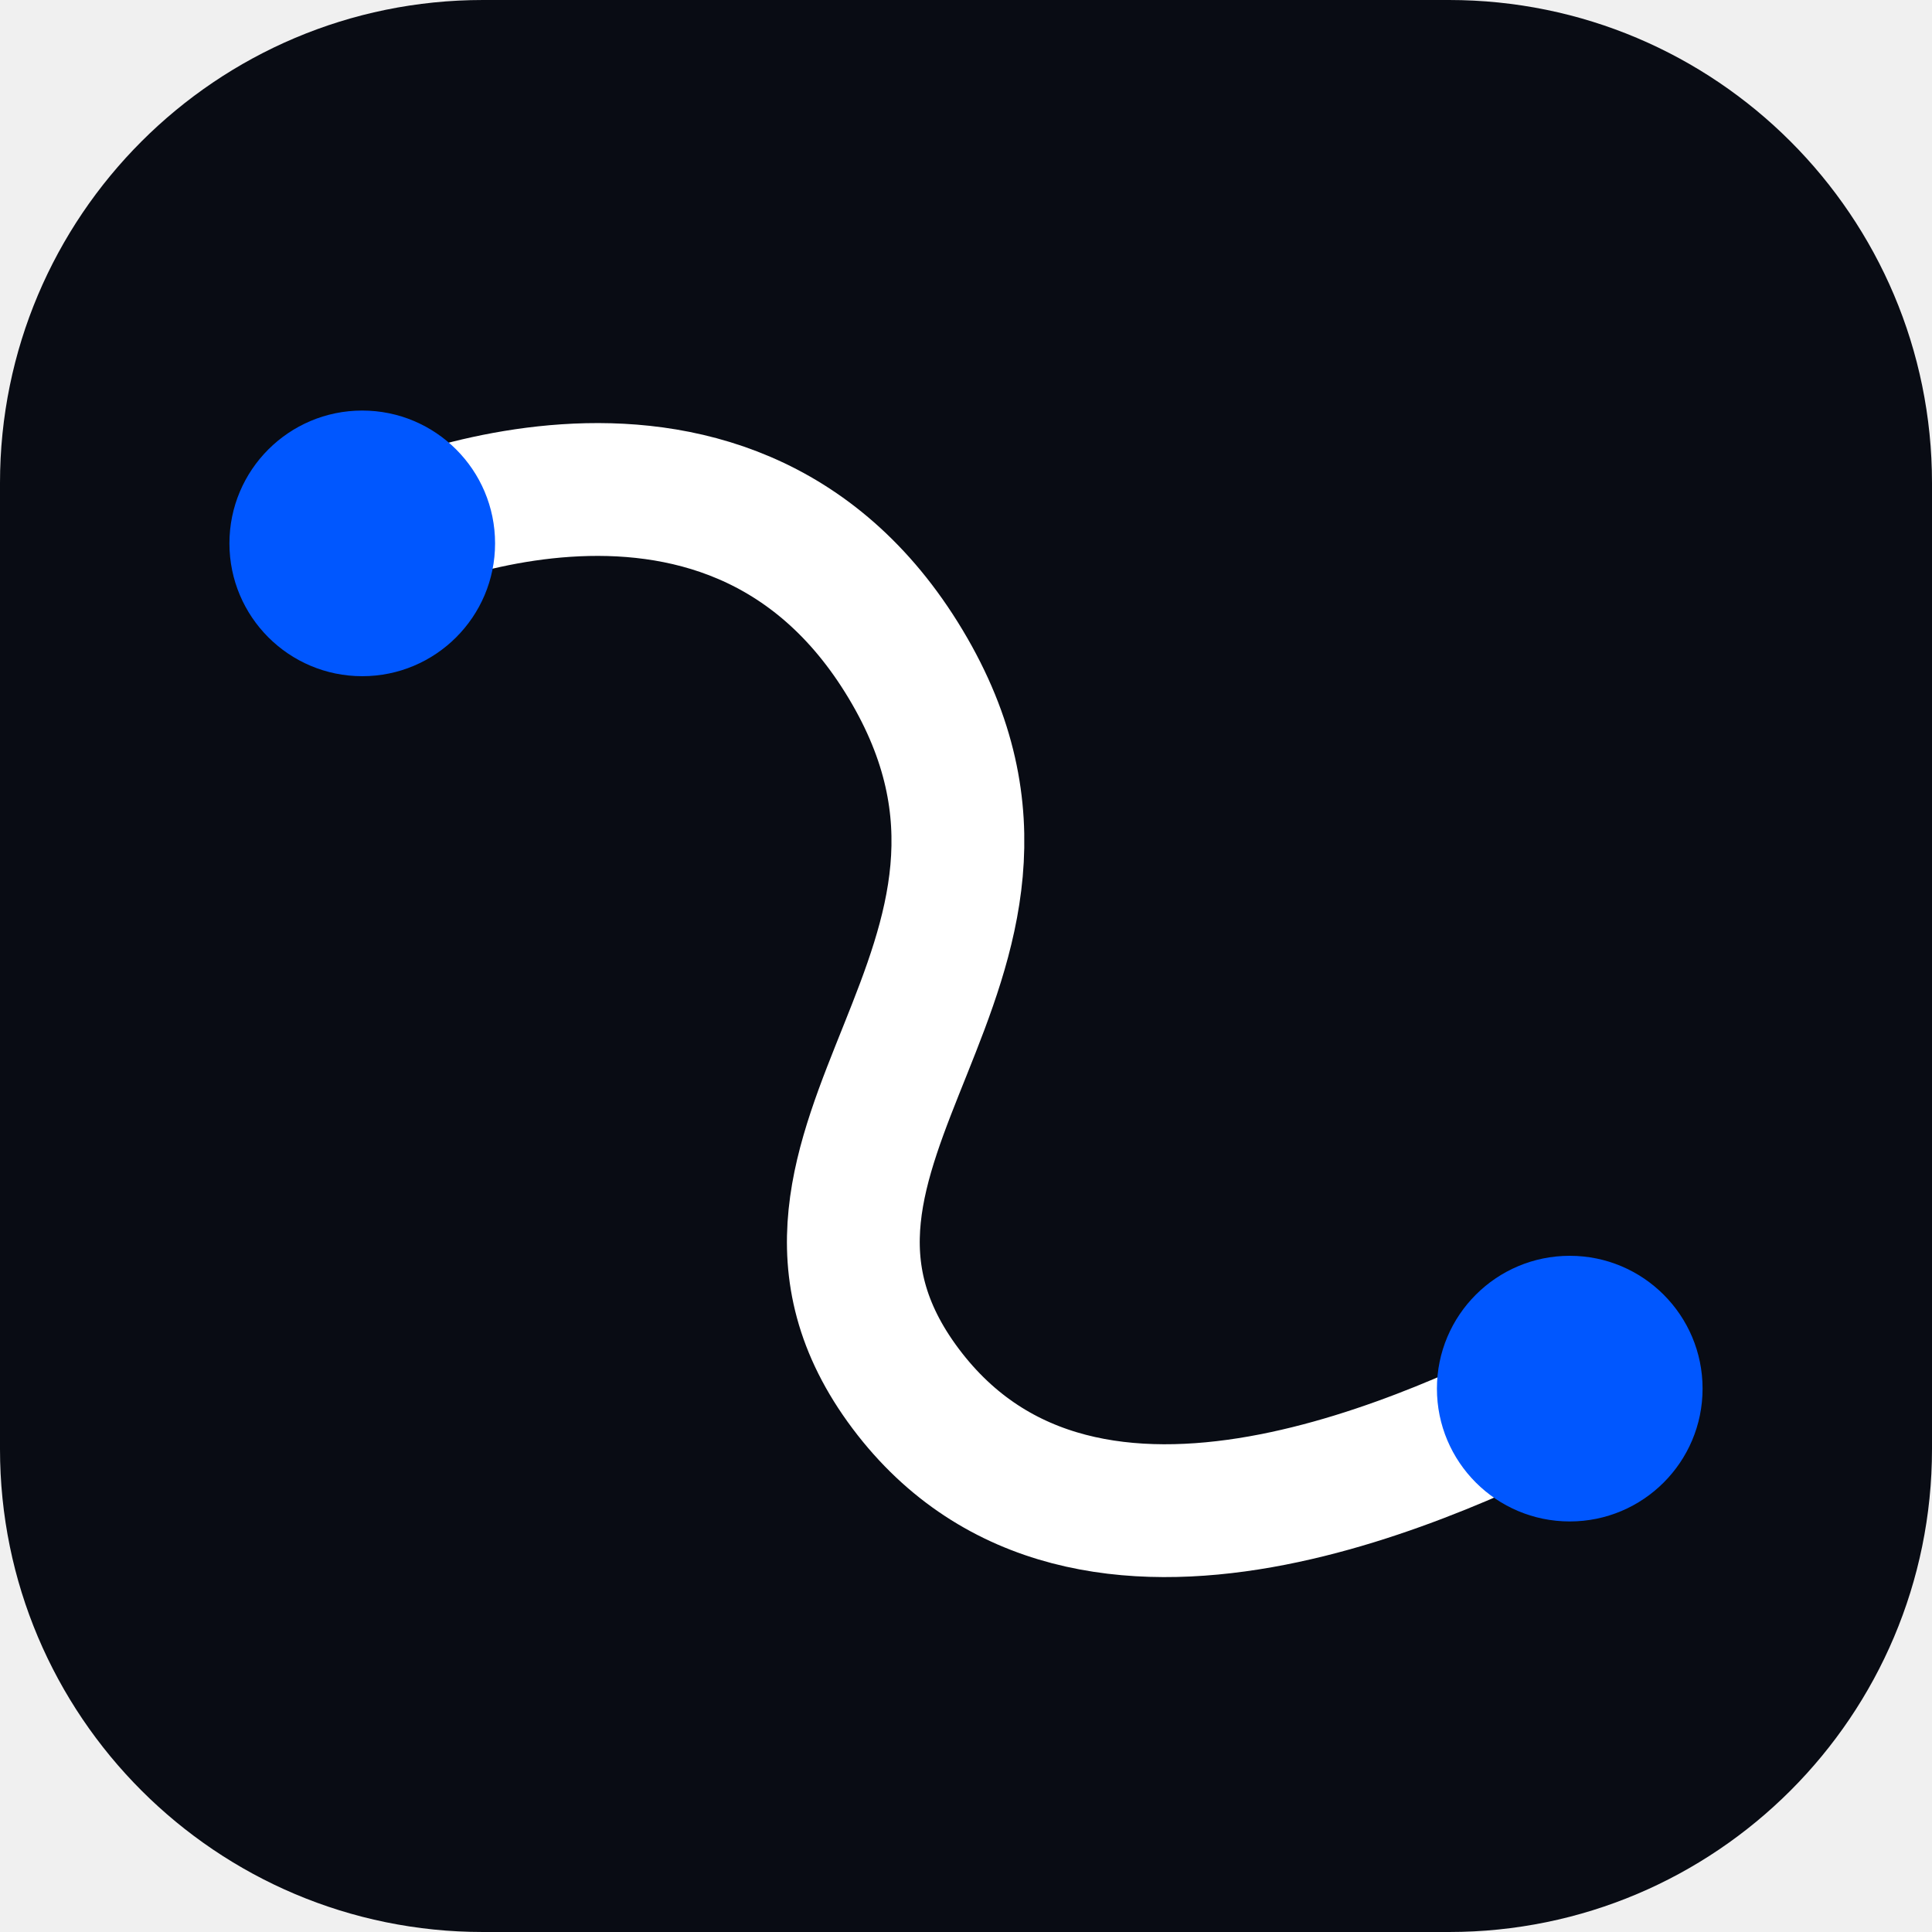
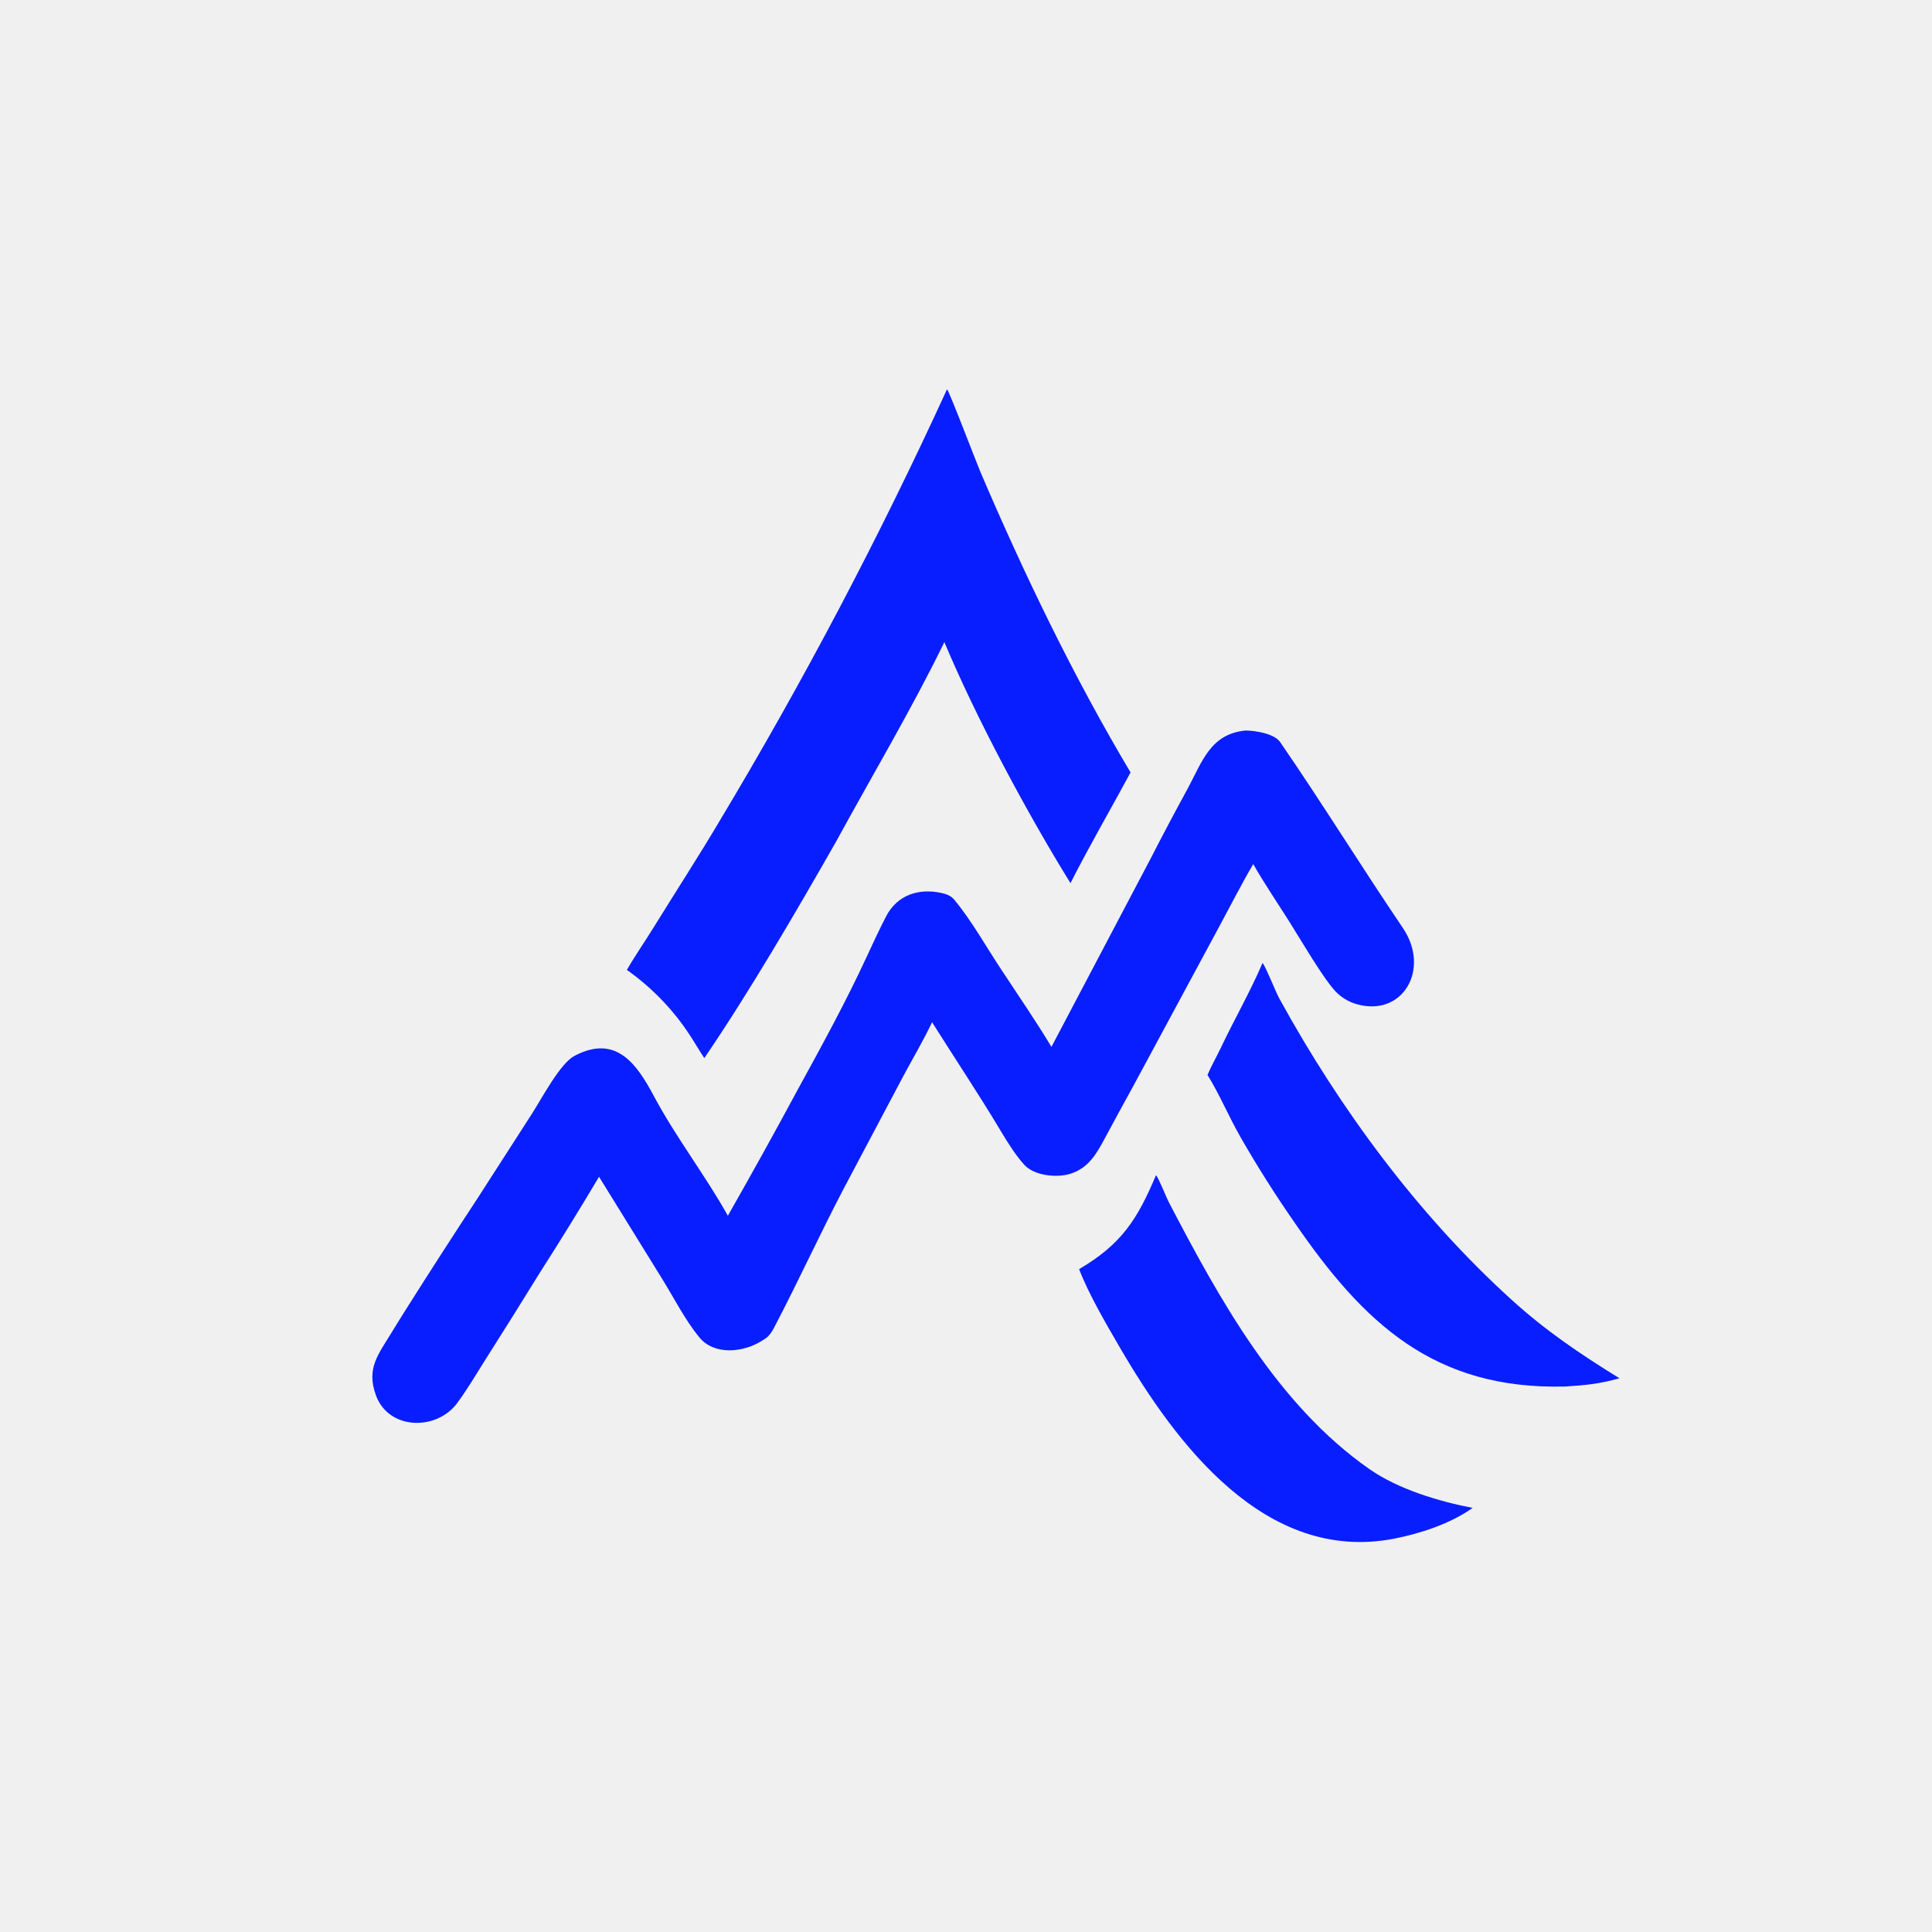
- <svg xmlns="http://www.w3.org/2000/svg" viewBox="0 0 32 32" fill="none">
-   <rect width="32" height="32" rx="8" fill="#090C14" />
-   <path d="M 6 9 C 6 9 12 6 15 11 C 18 16 12 19 15 23 C 18 27 24 24 26 23" stroke="white" stroke-width="2.2" stroke-linecap="round" fill="none" />
-   <circle cx="6" cy="9" r="2.2" fill="#0057FF" />
-   <circle cx="26" cy="23" r="2.2" fill="#0057FF" />
+ <svg xmlns="http://www.w3.org/2000/svg" width="1024" height="1024" viewBox="0 0 1024 1024">
+   <path fill="#091EFE" d="M660.161 387.184C665.499 387.238 675.503 388.87 678.519 393.336C700.72 425.607 721.573 459.383 743.555 491.85C758.346 513.697 743.473 539.365 718.836 532.163C714.641 530.925 710.845 528.606 707.829 525.438C701.373 518.599 689.219 497.806 683.56 488.8C677.983 479.925 669.207 466.89 664.249 457.977C658.324 468.005 651.668 481.041 646.046 491.423L600.668 575.619C595.572 584.855 590.496 594.194 585.52 603.438C581.08 611.781 576.744 619.249 567.133 622.181C560.017 624.353 548.289 623.16 543.013 617.491C538.636 612.789 534.135 605.663 530.785 600.048C519.01 580.312 506.24 561.231 494.016 541.794C489.467 551.43 483.74 561.065 478.694 570.508L447.11 630.131C434.766 653.679 423.499 678.357 411.17 701.972C409.642 704.898 408.234 707.851 405.437 709.63L403.708 710.705C393.907 716.904 378.589 718.458 370.668 708.833C363.302 699.883 357.48 688.452 351.378 678.52L317.495 623.716C307.432 640.667 297.081 657.445 286.447 674.044C276.678 689.873 266.806 705.639 256.833 721.34C252.025 728.932 247.269 737.121 241.872 744.245C230.769 758.387 205.961 757.858 199.267 739.588C193.967 725.122 200.633 717.748 207.717 706.002C210.296 701.725 213.056 697.388 215.724 693.117C228.025 673.661 240.498 654.314 253.14 635.077L281.986 590.238C287.216 582.044 296.893 563.693 304.384 559.692C326.973 547.625 338.005 564.941 346.61 581.023C358.444 603.139 373.905 623.051 385.777 644.368C398.442 622.153 410.836 599.784 422.959 577.269C435.805 553.828 448.375 530.923 459.6 506.598C462.875 499.5 466.063 492.65 469.651 485.699C475.475 474.415 486.805 470.669 498.811 473.261C501.647 473.88 503.958 474.633 505.92 477.021C515.496 488.673 522.913 502.285 531.312 514.809C540.189 528.338 548.976 541.05 557.286 554.867L609.773 455.229C616.232 442.619 622.862 430.097 629.662 417.668C637.345 403.287 641.695 389.018 660.161 387.184Z" />
+   <path fill="#091EFE" d="M501.938 206.326C503.049 207.105 517.399 244.908 519.724 250.344C542.843 304.395 569.094 358.877 599.219 409.413C588.841 428.629 577.128 448.824 567.377 468.088C544.383 430.929 517.452 380.696 500.533 340.336C483.424 375.488 461.794 411.887 443.03 446.277C421.862 483.381 397.398 525.444 373.296 560.817C370.129 556.081 367.4 551.144 364.048 546.293C355.441 533.754 344.672 522.845 332.245 514.076C336.472 506.739 341.804 499.046 346.331 491.718C358.039 472.764 370.296 453.9 381.64 434.735C425.928 360.879 466.088 284.626 501.938 206.326Z" />
+   <path fill="#091EFE" d="M669.183 510.354C671.171 512.944 675.844 525.173 678.114 529.307C710.193 587.724 751.566 643.895 801.016 688.764C819.4 705.445 837.469 717.617 858.365 730.525C847.253 733.579 840.777 734.144 829.527 734.885C759.979 736.648 722.64 701.187 686.107 647.927C675.856 633.195 666.26 618.019 657.347 602.442C651.376 591.958 646.083 579.483 639.996 569.752C641.893 565.19 644.935 559.863 647.115 555.261C654.152 540.408 662.789 525.396 669.183 510.354Z" />
+   <path fill="#091EFE" d="M612.702 622.869C614.092 624.32 618.065 634.443 619.457 637.112C646.361 688.7 677.163 744.729 725.915 778.72C741.147 789.34 762.654 795.776 780.537 799.22C768.633 807.622 753.097 812.728 738.89 815.536C670.667 828.712 623.347 765.372 593.462 714.06C586.294 701.753 577.014 685.913 571.947 672.664C594.423 659.472 602.869 646.243 612.702 622.869Z" />
</svg>
